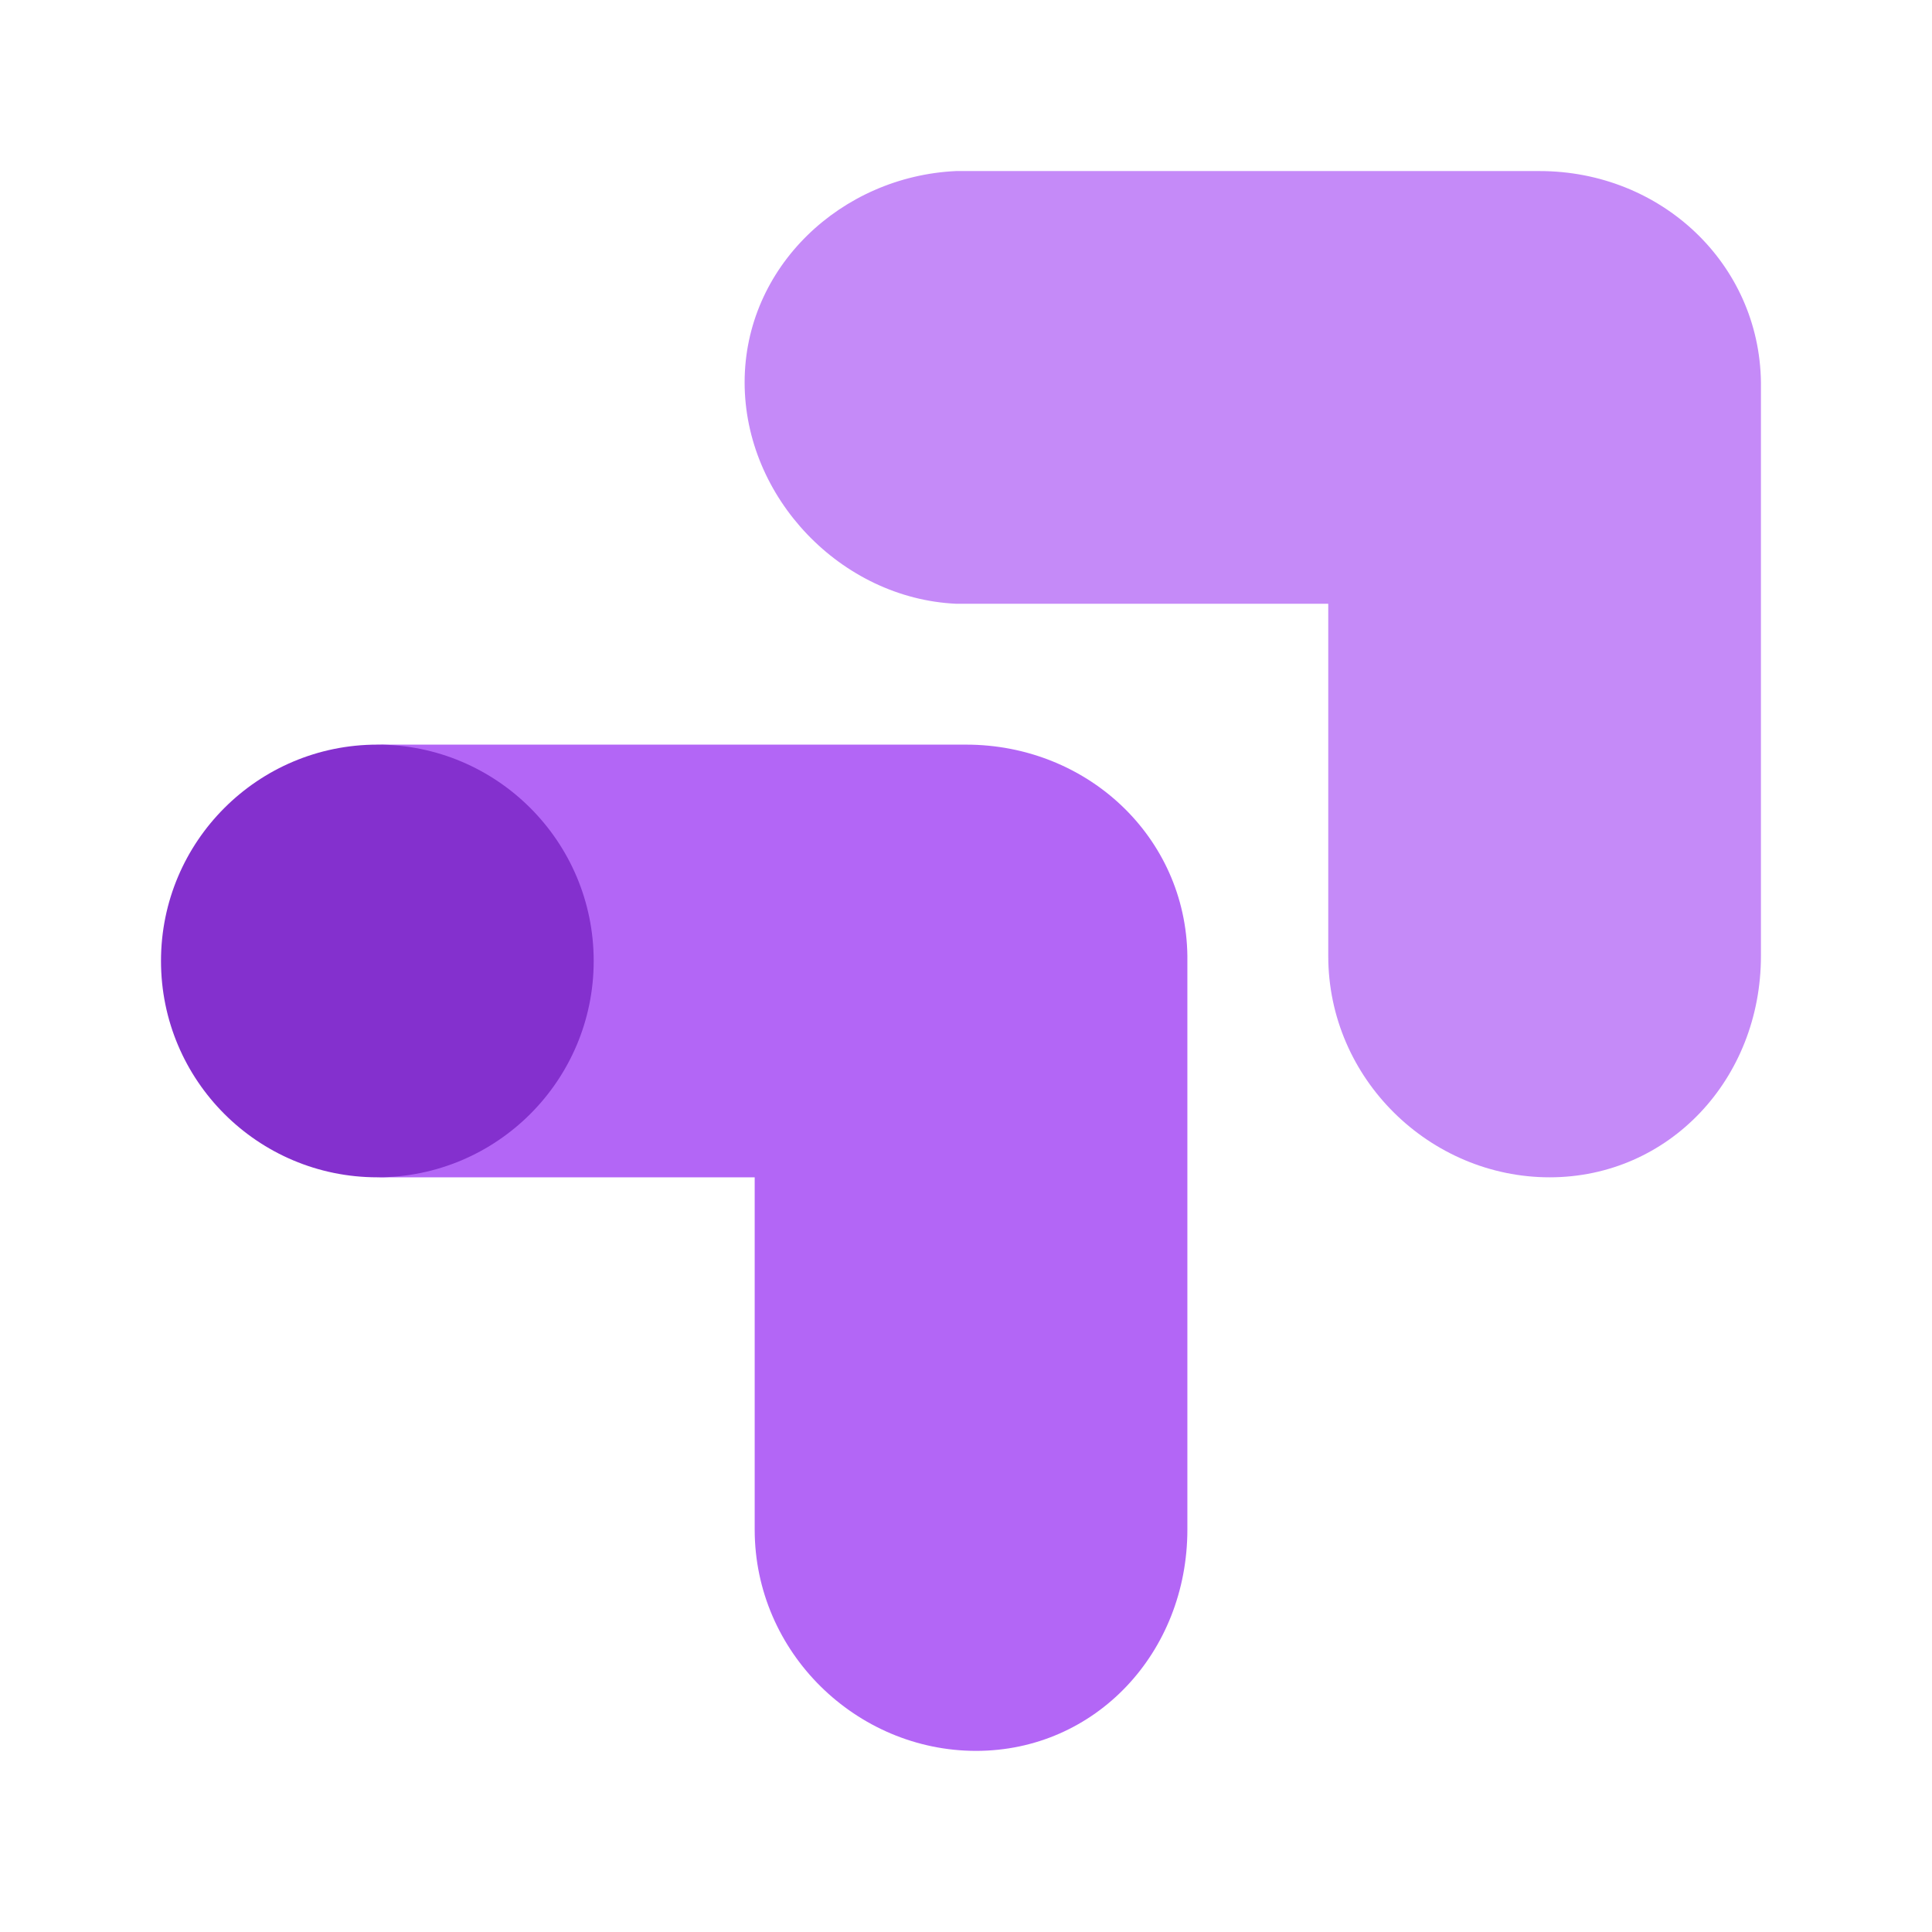
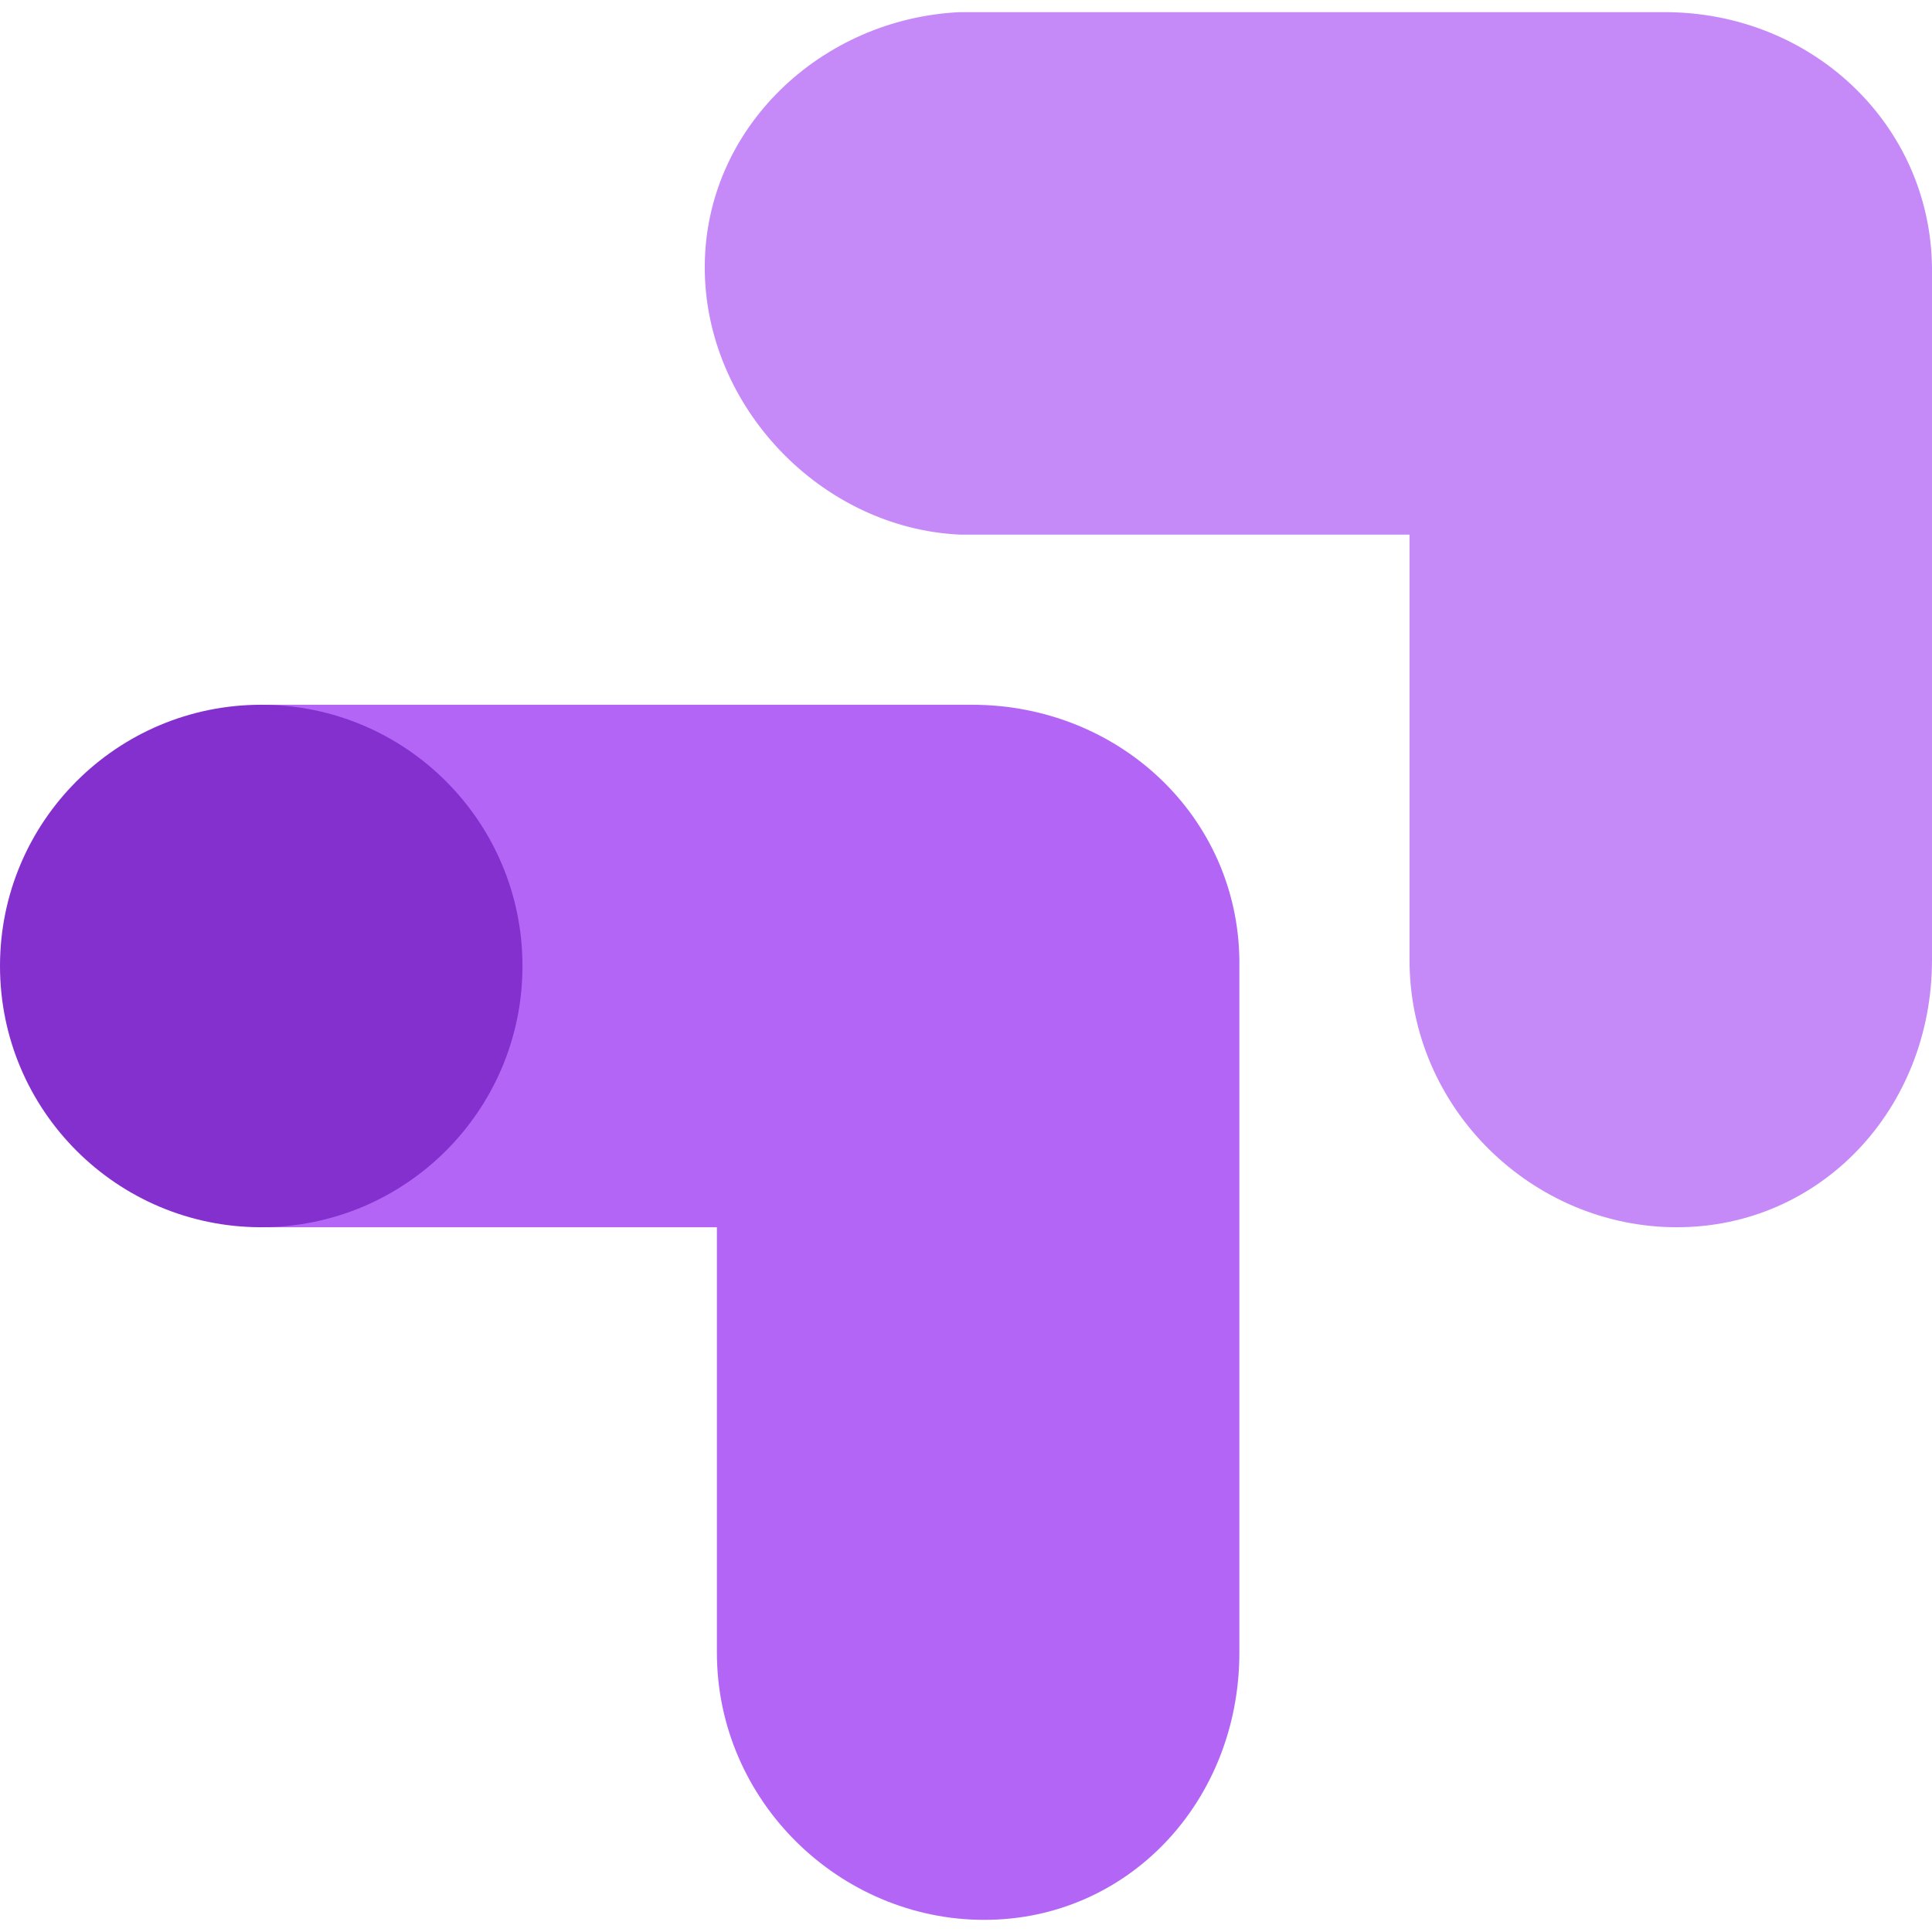
- <svg xmlns="http://www.w3.org/2000/svg" version="1.1" x="0px" y="0px" width="192px" height="192px" viewBox="0 0 192 192" enable-background="new 0 0 192 192" xml:space="preserve">
-   <rect fill="none" width="192" height="192" />
-   <g>
-     <g>
-       <path fill="#B366F6" d="M118,95c-0.15-11.83-9.95-21-22-21H38c-11.4,0.53-21,9.53-21,21c0,11.47,9.6,21.47,21,22h37v35    c0,12.23,10.12,22,22,22c11.87,0,21-9.77,21-22V95z" />
-       <circle fill="#8430CE" cx="37.5" cy="95.5" r="21.5" />
-     </g>
-     <path fill="#C58AF8" d="M175,38c-0.15-11.83-9.95-21-22-21H95c-11.4,0.53-21,9.53-21,21c0,11.47,9.6,21.47,21,22h37v35   c0,12.23,10.12,22,22,22c11.87,0,21-9.77,21-22V38z" />
-   </g>
+ <svg xmlns="http://www.w3.org/2000/svg" width="32" height="32" viewBox="0 0 32 32" fill="none">
+   <path d="M20.528 15.899C20.498 13.518 18.526 11.673 16.101 11.673H4.428C2.133 11.78 0.201 13.591 0.201 15.899C0.201 18.208 2.133 20.22 4.428 20.327H11.874V27.371C11.874 29.832 13.911 31.799 16.302 31.799C18.691 31.799 20.528 29.832 20.528 27.371V15.899Z" fill="#B366F6" />
+   <path d="M4.327 20.327C6.717 20.327 8.654 18.39 8.654 16C8.654 13.61 6.717 11.673 4.327 11.673C1.937 11.673 0 13.61 0 16C0 18.39 1.937 20.327 4.327 20.327Z" fill="#8430CE" />
+   <path d="M32 4.428C31.97 2.047 29.997 0.201 27.572 0.201H15.899C13.605 0.308 11.673 2.119 11.673 4.428C11.673 6.736 13.605 8.749 15.899 8.855H23.346V15.899C23.346 18.361 25.383 20.327 27.773 20.327C30.162 20.327 32 18.361 32 15.899V4.428Z" fill="#C58AF8" />
</svg>
